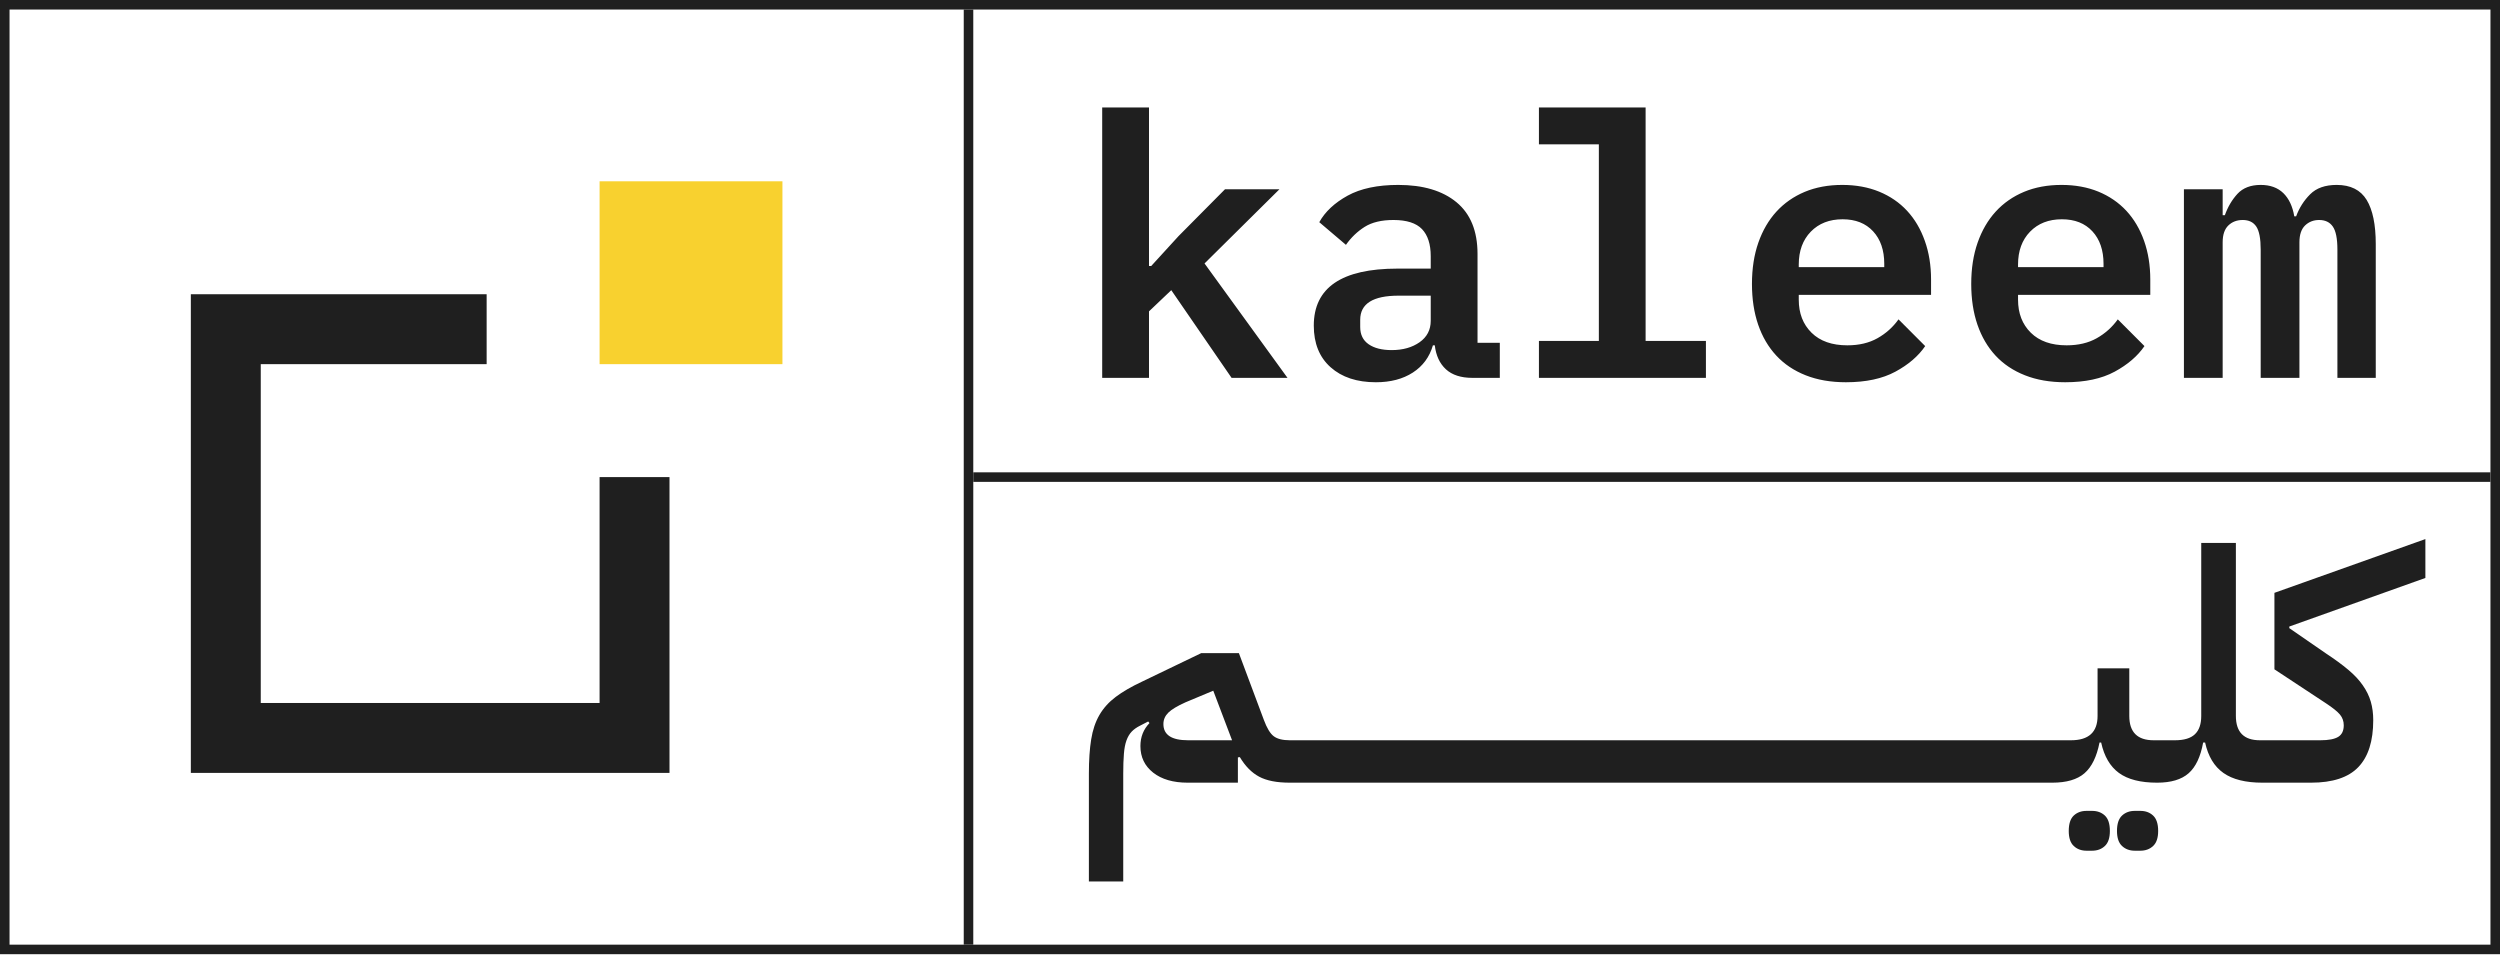
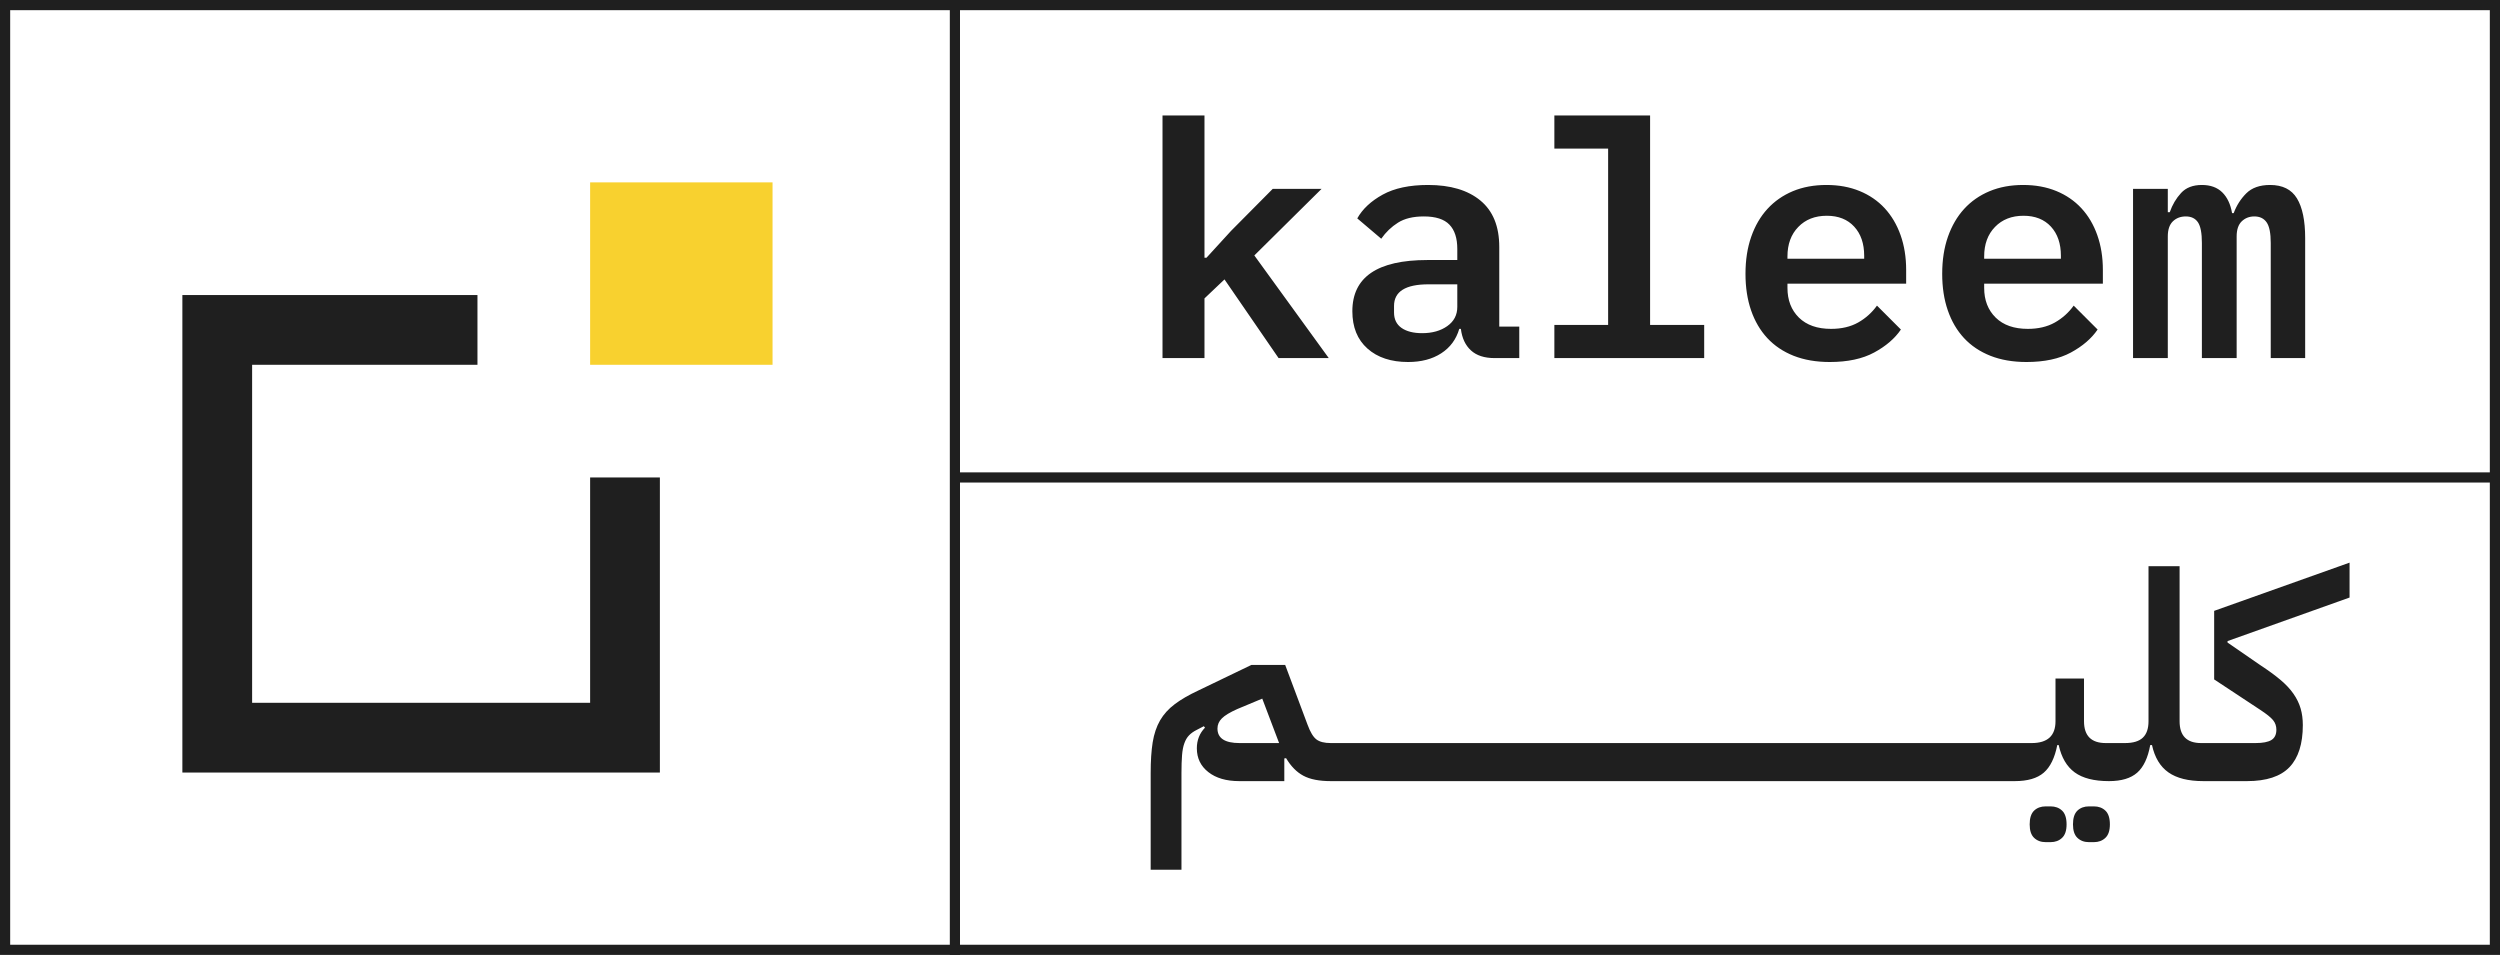
- <svg xmlns="http://www.w3.org/2000/svg" viewBox="0 0 524 200" role="img" aria-label="Kaleem — كليم">
-   <rect x="1" y="1" width="522" height="198" fill="none" stroke="#1f1f1f" stroke-width="2" />
-   <rect x="202" y="2" width="2" height="196" fill="#1f1f1f" />
-   <rect x="204" y="99" width="318" height="2" fill="#1f1f1f" />
-   <g transform="translate(40 38) scale(1.12727)">
+ <svg xmlns="http://www.w3.org/2000/svg" viewBox="0 0 523.607 200" role="img" aria-label="Kaleem — كليم">
+   <rect x="1.066" y="1.066" width="521.476" height="197.869" fill="none" stroke="#1f1f1f" stroke-width="2.131" />
+   <rect x="198.934" y="0" width="2.131" height="200" fill="#1f1f1f" />
+   <rect x="200" y="98.934" width="323.607" height="2.131" fill="#1f1f1f" />
+   <g transform="translate(38.197 38.197) scale(1.1237)">
    <path d="M0 21H55V34H13V97H76V55H89V110H0Z" fill="#1f1f1f" />
    <rect x="76" y="0" width="34" height="34" fill="#f8d12f" />
  </g>
-   <path d="M231.02 22.52H240.83V55.76H241.29L247.03 49.48L256.76 39.67H268.17L252.47 55.22L269.86 79.2H258.14L245.5 60.82L240.83 65.26V79.2H231.02ZM308.62 79.2Q305.02 79.2 303.06 77.4Q301.11 75.6 300.73 72.38H300.34Q299.27 76.06 296.13 78.09Q292.99 80.12 288.39 80.12Q282.42 80.12 278.9 76.98Q275.37 73.84 275.37 68.25Q275.37 56.3 292.91 56.3H299.88V53.69Q299.88 49.94 298.05 48.02Q296.21 46.11 292.07 46.11Q288.32 46.11 286.02 47.56Q283.72 49.02 282.11 51.32L276.52 46.57Q278.36 43.27 282.46 41.01Q286.56 38.76 293.07 38.76Q300.88 38.76 305.28 42.39Q309.69 46.03 309.69 53.23V71.85H314.36V79.2ZM291.69 73.38Q295.21 73.38 297.55 71.73Q299.88 70.08 299.88 67.25V61.97H293.14Q285.1 61.97 285.1 67.02V68.55Q285.1 70.93 286.86 72.15Q288.62 73.38 291.69 73.38ZM322.56 71.46H335.12V30.25H322.56V22.52H344.92V71.46H357.56V79.2H322.56ZM386.9 80.12Q382.15 80.12 378.47 78.66Q374.8 77.21 372.31 74.53Q369.82 71.85 368.51 68.05Q367.21 64.26 367.21 59.51Q367.21 54.69 368.55 50.86Q369.89 47.03 372.34 44.35Q374.8 41.67 378.28 40.21Q381.77 38.76 386.13 38.76Q390.42 38.76 393.87 40.17Q397.32 41.59 399.73 44.19Q402.14 46.8 403.44 50.48Q404.75 54.15 404.75 58.59V61.81H377.02V62.81Q377.02 67.1 379.7 69.74Q382.38 72.38 387.2 72.38Q390.88 72.38 393.52 70.89Q396.17 69.4 397.93 66.94L403.52 72.54Q401.38 75.68 397.28 77.9Q393.18 80.12 386.9 80.12ZM386.21 45.96Q382.07 45.96 379.54 48.56Q377.02 51.16 377.02 55.45V55.99H394.94V55.3Q394.94 51.01 392.6 48.48Q390.27 45.96 386.21 45.96ZM432.86 80.12Q428.11 80.12 424.43 78.66Q420.75 77.21 418.26 74.53Q415.78 71.85 414.47 68.05Q413.17 64.26 413.17 59.51Q413.17 54.69 414.51 50.86Q415.85 47.03 418.3 44.35Q420.75 41.67 424.24 40.21Q427.72 38.76 432.09 38.76Q436.38 38.76 439.83 40.17Q443.27 41.59 445.69 44.19Q448.1 46.8 449.4 50.48Q450.7 54.15 450.7 58.59V61.81H422.98V62.81Q422.98 67.1 425.66 69.74Q428.34 72.38 433.16 72.38Q436.84 72.38 439.48 70.89Q442.12 69.4 443.89 66.94L449.48 72.54Q447.33 75.68 443.24 77.9Q439.14 80.12 432.86 80.12ZM432.17 45.96Q428.03 45.96 425.5 48.56Q422.98 51.16 422.98 55.45V55.99H440.9V55.3Q440.9 51.01 438.56 48.48Q436.23 45.96 432.17 45.96ZM457.75 79.2V39.67H465.87V45.11H466.33Q467.25 42.51 468.97 40.63Q470.7 38.76 473.84 38.76Q476.82 38.76 478.59 40.48Q480.35 42.2 480.88 45.34H481.27Q482.26 42.66 484.22 40.71Q486.17 38.76 489.77 38.76Q494.13 38.76 496.05 41.9Q497.96 45.04 497.96 51.16V79.2H489.92V52.31Q489.92 48.87 488.96 47.49Q488.01 46.11 486.09 46.11Q484.33 46.11 483.14 47.26Q481.96 48.41 481.96 50.78V79.2H473.84V52.31Q473.84 48.87 472.92 47.49Q472 46.11 470.08 46.11Q468.24 46.11 467.06 47.26Q465.87 48.41 465.87 50.78V79.2Z" fill="#1f1f1f" />
-   <path d="M228.23 162.15Q228.23 157.94 228.71 154.99Q229.18 152.03 230.44 149.86Q231.7 147.69 233.87 146.06Q236.04 144.43 239.37 142.87L251.79 136.89H259.67L264.9 150.88Q265.85 153.46 266.97 154.31Q268.09 155.16 270.33 155.16H272.16V162.22L270.33 164.05Q266.25 164.05 263.91 162.79Q261.57 161.54 259.87 158.69L259.46 158.75V164.05H248.94Q244.39 164.05 241.71 161.95Q239.03 159.84 239.03 156.38Q239.03 153.53 240.93 151.56L240.66 151.22L238.96 152.1Q237.87 152.64 237.19 153.36Q236.52 154.07 236.11 155.19Q235.7 156.31 235.57 158.01Q235.43 159.7 235.43 162.15V184.76H228.23ZM243.85 151.76Q243.85 155.16 249.01 155.16H258.24L254.3 144.77L248.47 147.21Q245.89 148.37 244.87 149.38Q243.85 150.4 243.85 151.76ZM270.33 156.99 272.16 155.16H279.42V162.22L277.59 164.05H270.33ZM277.59 156.99 279.42 155.16H286.69V162.22L284.86 164.05H277.59ZM284.86 156.99 286.69 155.16H293.95V162.22L292.12 164.05H284.86ZM292.12 156.99 293.95 155.16H301.22V162.22L299.38 164.05H292.12ZM299.38 156.99 301.22 155.16H308.48V162.22L306.65 164.05H299.38ZM306.65 156.99 308.48 155.16H315.75V162.22L313.91 164.05H306.65ZM313.91 156.99 315.75 155.16H323.01V162.22L321.18 164.05H313.91ZM321.18 156.99 323.01 155.16H330.28V162.22L328.44 164.05H321.18ZM328.44 156.99 330.28 155.16H337.54V162.22L335.71 164.05H328.44ZM335.71 156.99 337.54 155.16H344.8V162.22L342.97 164.05H335.71ZM342.97 156.99 344.8 155.16H352.07V162.22L350.24 164.05H342.97ZM350.24 156.99 352.07 155.16H359.33V162.22L357.5 164.05H350.24ZM357.5 156.99 359.33 155.16H366.6V162.22L364.77 164.05H357.5ZM364.77 156.99 366.6 155.16H373.86V162.22L372.03 164.05H364.77ZM372.03 156.99 373.86 155.16H381.13V162.22L379.29 164.05H372.03ZM379.29 156.99 381.13 155.16H388.39V162.22L386.56 164.05H379.29ZM386.56 156.99 388.39 155.16H395.66V162.22L393.82 164.05H386.56ZM393.82 156.99 395.66 155.16H402.92V162.22L401.09 164.05H393.82ZM401.09 156.99 402.92 155.16H410.19V162.22L408.35 164.05H401.09ZM408.35 156.99 410.19 155.16H417.45V162.22L415.62 164.05H408.35ZM415.62 156.99 417.45 155.16H424.71V162.22L422.88 164.05H415.62ZM422.88 156.99 424.71 155.16H431.98V162.22L430.15 164.05H422.88ZM430.15 156.99 431.98 155.16H434.08Q439.65 155.16 439.65 150.06V140.08H446.3V150.06Q446.3 155.16 451.4 155.16H453.98V162.22L452.14 164.05Q446.92 164.05 444.13 162.01Q441.35 159.98 440.4 155.63H440.06Q439.18 160.11 436.9 162.08Q434.63 164.05 430.15 164.05ZM447.46 178.31Q445.83 178.31 444.78 177.32Q443.72 176.34 443.72 174.17Q443.72 171.93 444.78 170.94Q445.83 169.96 447.46 169.96H448.61Q450.24 169.96 451.29 170.94Q452.35 171.93 452.35 174.17Q452.35 176.34 451.29 177.32Q450.24 178.31 448.61 178.31ZM437.34 178.31Q435.71 178.31 434.66 177.32Q433.61 176.34 433.61 174.17Q433.61 171.93 434.66 170.94Q435.71 169.96 437.34 169.96H438.5Q440.13 169.96 441.18 170.94Q442.23 171.93 442.23 174.17Q442.23 176.34 441.18 177.32Q440.13 178.31 438.5 178.31ZM452.14 156.99 453.98 155.16H455.88Q458.73 155.16 460.05 153.9Q461.38 152.64 461.38 150.06V113.8H468.64V150.06Q468.64 155.16 473.67 155.16H476.04V162.22L474.21 164.05Q468.91 164.05 466.03 162.01Q463.14 159.98 462.19 155.63H461.78Q460.97 160.11 458.73 162.08Q456.49 164.05 452.14 164.05ZM474.21 156.99 476.04 155.16H486.36Q488.94 155.16 490.1 154.44Q491.25 153.73 491.25 152.03Q491.25 150.74 490.47 149.79Q489.69 148.84 487.52 147.41L476.72 140.29V124.26L508.36 112.99V121.14L479.84 131.32V131.66L487.52 136.96Q490.3 138.79 492.2 140.39Q494.1 141.98 495.25 143.65Q496.41 145.31 496.92 147.08Q497.43 148.84 497.43 150.95Q497.43 157.53 494.3 160.79Q491.18 164.05 484.39 164.05H474.21Z" fill="#1f1f1f" />
+   <path d="M243.48 24.18H252.27V53.98H252.69L257.84 48.35L266.56 39.56H276.79L262.71 53.5L278.3 75H267.79L256.46 58.52L252.27 62.5V75H243.48ZM313.05 75Q309.82 75 308.07 73.38Q306.32 71.77 305.97 68.88H305.63Q304.67 72.18 301.85 74Q299.04 75.82 294.92 75.82Q289.56 75.82 286.4 73Q283.24 70.19 283.24 65.18Q283.24 54.46 298.97 54.46H305.22V52.13Q305.22 48.76 303.57 47.05Q301.92 45.33 298.21 45.33Q294.85 45.33 292.79 46.64Q290.73 47.94 289.29 50L284.27 45.74Q285.92 42.79 289.6 40.76Q293.27 38.74 299.11 38.74Q306.11 38.74 310.06 42Q314.01 45.26 314.01 51.72V68.4H318.2V75ZM297.87 69.78Q301.03 69.78 303.12 68.3Q305.22 66.82 305.22 64.28V59.55H299.18Q291.97 59.55 291.97 64.08V65.45Q291.97 67.58 293.54 68.68Q295.12 69.78 297.87 69.78ZM325.55 68.06H336.81V31.12H325.55V24.18H345.6V68.06H356.93V75H325.55ZM383.23 75.82Q378.97 75.82 375.67 74.52Q372.38 73.21 370.15 70.81Q367.92 68.4 366.75 65Q365.58 61.61 365.58 57.35Q365.58 53.02 366.78 49.59Q367.98 46.15 370.18 43.75Q372.38 41.35 375.5 40.04Q378.63 38.74 382.54 38.74Q386.39 38.74 389.48 40.01Q392.57 41.28 394.73 43.61Q396.89 45.95 398.06 49.24Q399.23 52.54 399.23 56.52V59.41H374.37V60.3Q374.37 64.15 376.77 66.52Q379.18 68.88 383.5 68.88Q386.8 68.88 389.17 67.55Q391.54 66.21 393.12 64.01L398.13 69.02Q396.21 71.84 392.53 73.83Q388.86 75.82 383.23 75.82ZM382.61 45.19Q378.9 45.19 376.64 47.53Q374.37 49.86 374.37 53.71V54.19H390.44V53.57Q390.44 49.73 388.34 47.46Q386.25 45.19 382.61 45.19ZM424.43 75.82Q420.17 75.82 416.88 74.52Q413.58 73.21 411.35 70.81Q409.12 68.4 407.95 65Q406.78 61.61 406.78 57.35Q406.78 53.02 407.98 49.59Q409.19 46.15 411.38 43.75Q413.58 41.35 416.71 40.04Q419.83 38.74 423.74 38.74Q427.59 38.74 430.68 40.01Q433.77 41.28 435.93 43.61Q438.1 45.95 439.26 49.24Q440.43 52.54 440.43 56.52V59.41H415.57V60.3Q415.57 64.15 417.98 66.52Q420.38 68.88 424.71 68.88Q428 68.88 430.37 67.55Q432.74 66.21 434.32 64.01L439.33 69.02Q437.41 71.84 433.74 73.83Q430.06 75.82 424.43 75.82ZM423.81 45.19Q420.1 45.19 417.84 47.53Q415.57 49.86 415.57 53.71V54.19H431.64V53.57Q431.64 49.73 429.55 47.46Q427.45 45.19 423.81 45.19ZM446.75 75V39.56H454.03V44.44H454.44Q455.26 42.1 456.81 40.42Q458.35 38.74 461.17 38.74Q463.85 38.74 465.43 40.28Q467.01 41.83 467.49 44.64H467.83Q468.72 42.24 470.47 40.49Q472.23 38.74 475.45 38.74Q479.37 38.74 481.08 41.55Q482.8 44.37 482.8 49.86V75H475.59V50.89Q475.59 47.8 474.73 46.57Q473.87 45.33 472.16 45.33Q470.58 45.33 469.51 46.36Q468.45 47.39 468.45 49.52V75H461.17V50.89Q461.17 47.8 460.35 46.57Q459.52 45.33 457.8 45.33Q456.16 45.33 455.09 46.36Q454.03 47.39 454.03 49.52V75Z" fill="#1f1f1f" />
+   <path d="M241 161.89Q241 158.12 241.42 155.48Q241.85 152.83 242.97 150.88Q244.1 148.94 246.05 147.48Q248 146.01 250.98 144.62L262.11 139.26H269.17L273.86 151.79Q274.71 154.11 275.72 154.87Q276.72 155.63 278.73 155.63H280.37V161.96L278.73 163.6Q275.08 163.6 272.98 162.47Q270.88 161.35 269.36 158.79L268.99 158.85V163.6H259.56Q255.48 163.6 253.08 161.71Q250.67 159.83 250.67 156.72Q250.67 154.17 252.38 152.4L252.13 152.1L250.61 152.89Q249.64 153.38 249.03 154.02Q248.42 154.65 248.06 155.66Q247.69 156.66 247.57 158.18Q247.45 159.7 247.45 161.89V182.16H241ZM254.99 152.59Q254.99 155.63 259.62 155.63H267.9L264.37 146.32L259.13 148.51Q256.82 149.54 255.91 150.46Q254.99 151.37 254.99 152.59ZM278.73 157.27 280.37 155.63H286.88V161.96L285.24 163.6H278.73ZM285.24 157.27 286.88 155.63H293.4V161.96L291.75 163.6H285.24ZM291.75 157.27 293.4 155.63H299.91V161.96L298.27 163.6H291.75ZM298.27 157.27 299.91 155.63H306.42V161.96L304.78 163.6H298.27ZM304.78 157.27 306.42 155.63H312.93V161.96L311.29 163.6H304.78ZM311.29 157.27 312.93 155.63H319.44V161.96L317.8 163.6H311.29ZM317.8 157.27 319.44 155.63H325.96V161.96L324.31 163.6H317.8ZM324.31 157.27 325.96 155.63H332.47V161.96L330.83 163.6H324.31ZM330.83 157.27 332.47 155.63H338.98V161.96L337.34 163.6H330.83ZM337.34 157.27 338.98 155.63H345.49V161.96L343.85 163.6H337.34ZM343.85 157.27 345.49 155.63H352V161.96L350.36 163.6H343.85ZM350.36 157.27 352 155.63H358.52V161.96L356.87 163.6H350.36ZM356.87 157.27 358.52 155.63H365.03V161.96L363.39 163.6H356.87ZM363.39 157.27 365.03 155.63H371.54V161.96L369.9 163.6H363.39ZM369.9 157.27 371.54 155.63H378.05V161.96L376.41 163.6H369.9ZM376.41 157.27 378.05 155.63H384.57V161.96L382.92 163.6H376.41ZM382.92 157.27 384.57 155.63H391.08V161.96L389.43 163.6H382.92ZM389.43 157.27 391.08 155.63H397.59V161.96L395.95 163.6H389.43ZM395.95 157.27 397.59 155.63H404.1V161.96L402.46 163.6H395.95ZM402.46 157.27 404.1 155.63H410.61V161.96L408.97 163.6H402.46ZM408.97 157.27 410.61 155.63H417.13V161.96L415.48 163.6H408.97ZM415.48 157.27 417.13 155.63H423.64V161.96L421.99 163.6H415.48ZM421.99 157.27 423.64 155.63H425.52Q430.51 155.63 430.51 151.06V142.12H436.48V151.06Q436.48 155.63 441.04 155.63H443.36V161.96L441.71 163.6Q437.03 163.6 434.53 161.77Q432.04 159.95 431.18 156.05H430.88Q430.09 160.07 428.05 161.83Q426.01 163.6 421.99 163.6ZM437.51 176.38Q436.05 176.38 435.11 175.49Q434.17 174.61 434.17 172.66Q434.17 170.66 435.11 169.77Q436.05 168.89 437.51 168.89H438.55Q440.01 168.89 440.95 169.77Q441.9 170.66 441.9 172.66Q441.9 174.61 440.95 175.49Q440.01 176.38 438.55 176.38ZM428.45 176.38Q426.98 176.38 426.04 175.49Q425.1 174.61 425.1 172.66Q425.1 170.66 426.04 169.77Q426.98 168.89 428.45 168.89H429.48Q430.94 168.89 431.88 169.77Q432.83 170.66 432.83 172.66Q432.83 174.61 431.88 175.49Q430.94 176.38 429.48 176.38ZM441.71 157.27 443.36 155.63H445.06Q447.62 155.63 448.8 154.5Q449.99 153.38 449.99 151.06V118.58H456.5V151.06Q456.5 155.63 461.01 155.63H463.14V161.96L461.49 163.6Q456.75 163.6 454.16 161.77Q451.57 159.95 450.72 156.05H450.35Q449.62 160.07 447.62 161.83Q445.61 163.6 441.71 163.6ZM461.49 157.27 463.14 155.63H472.39Q474.7 155.63 475.73 154.99Q476.77 154.35 476.77 152.83Q476.77 151.67 476.07 150.82Q475.37 149.97 473.42 148.69L463.74 142.3V127.94L492.1 117.84V125.15L466.54 134.27V134.58L473.42 139.32Q475.92 140.96 477.62 142.39Q479.32 143.82 480.36 145.32Q481.39 146.81 481.85 148.39Q482.31 149.97 482.31 151.86Q482.31 157.76 479.51 160.68Q476.71 163.6 470.62 163.6H461.49Z" fill="#1f1f1f" />
</svg>
